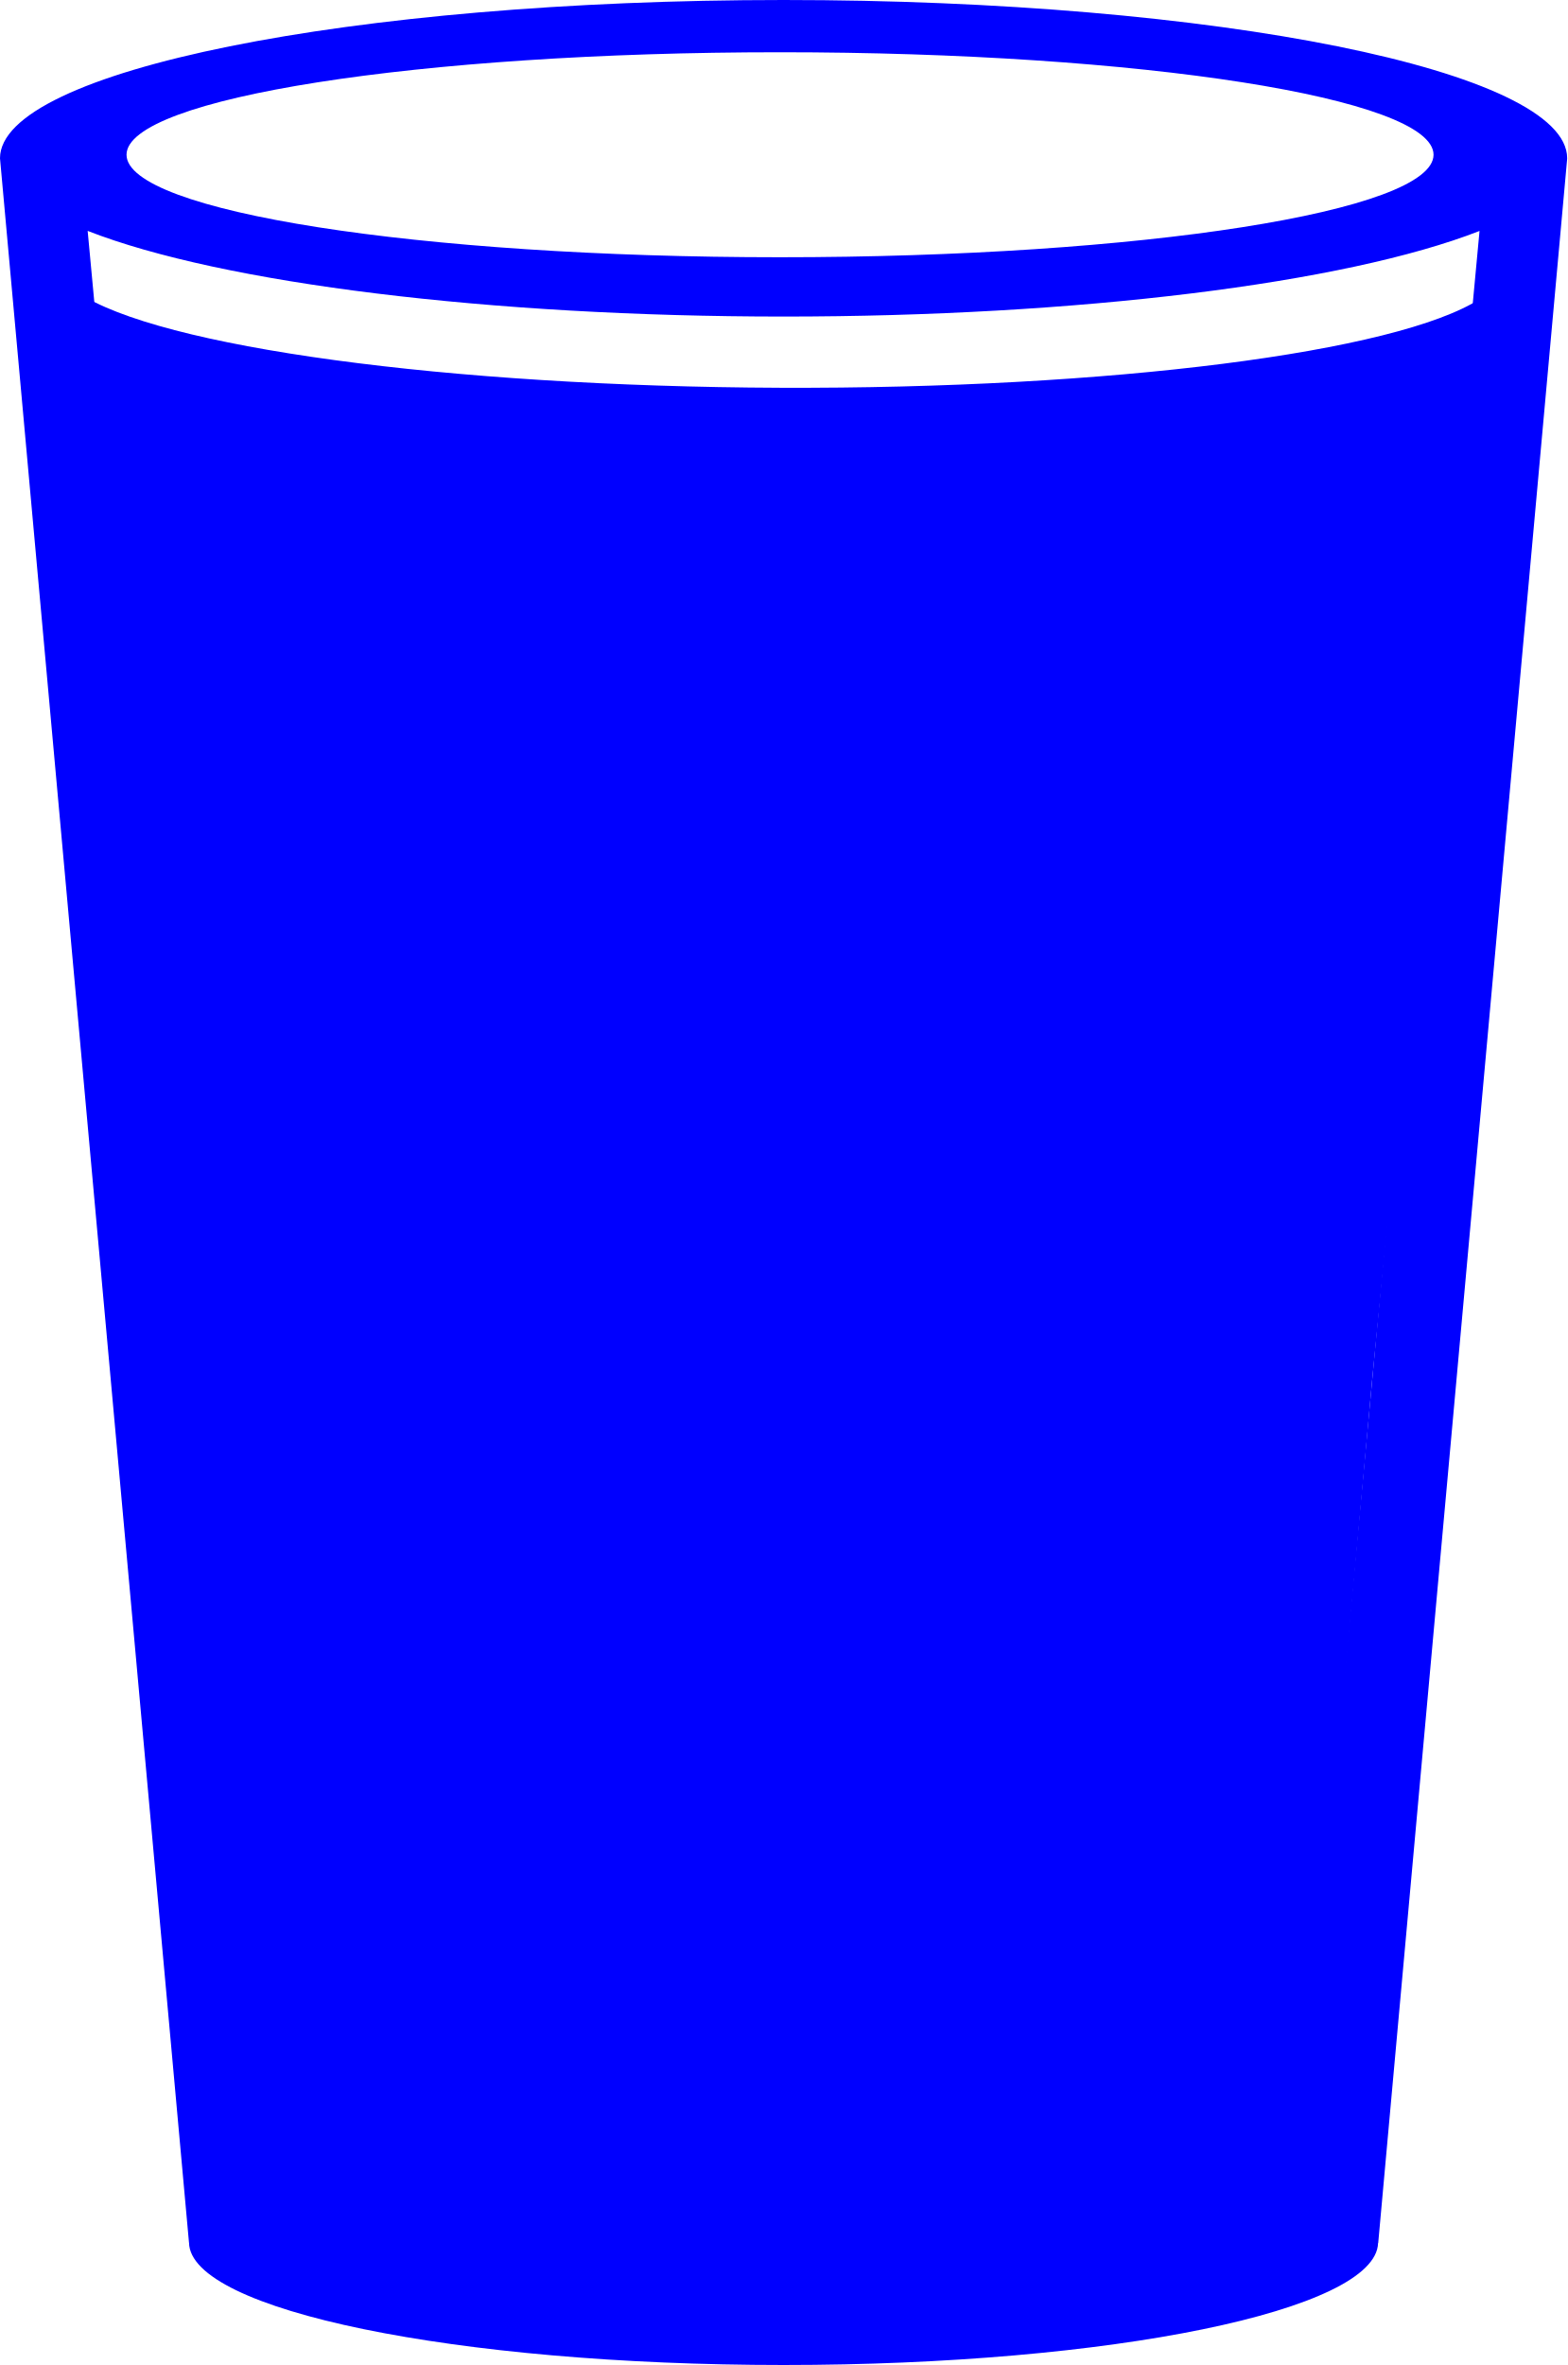
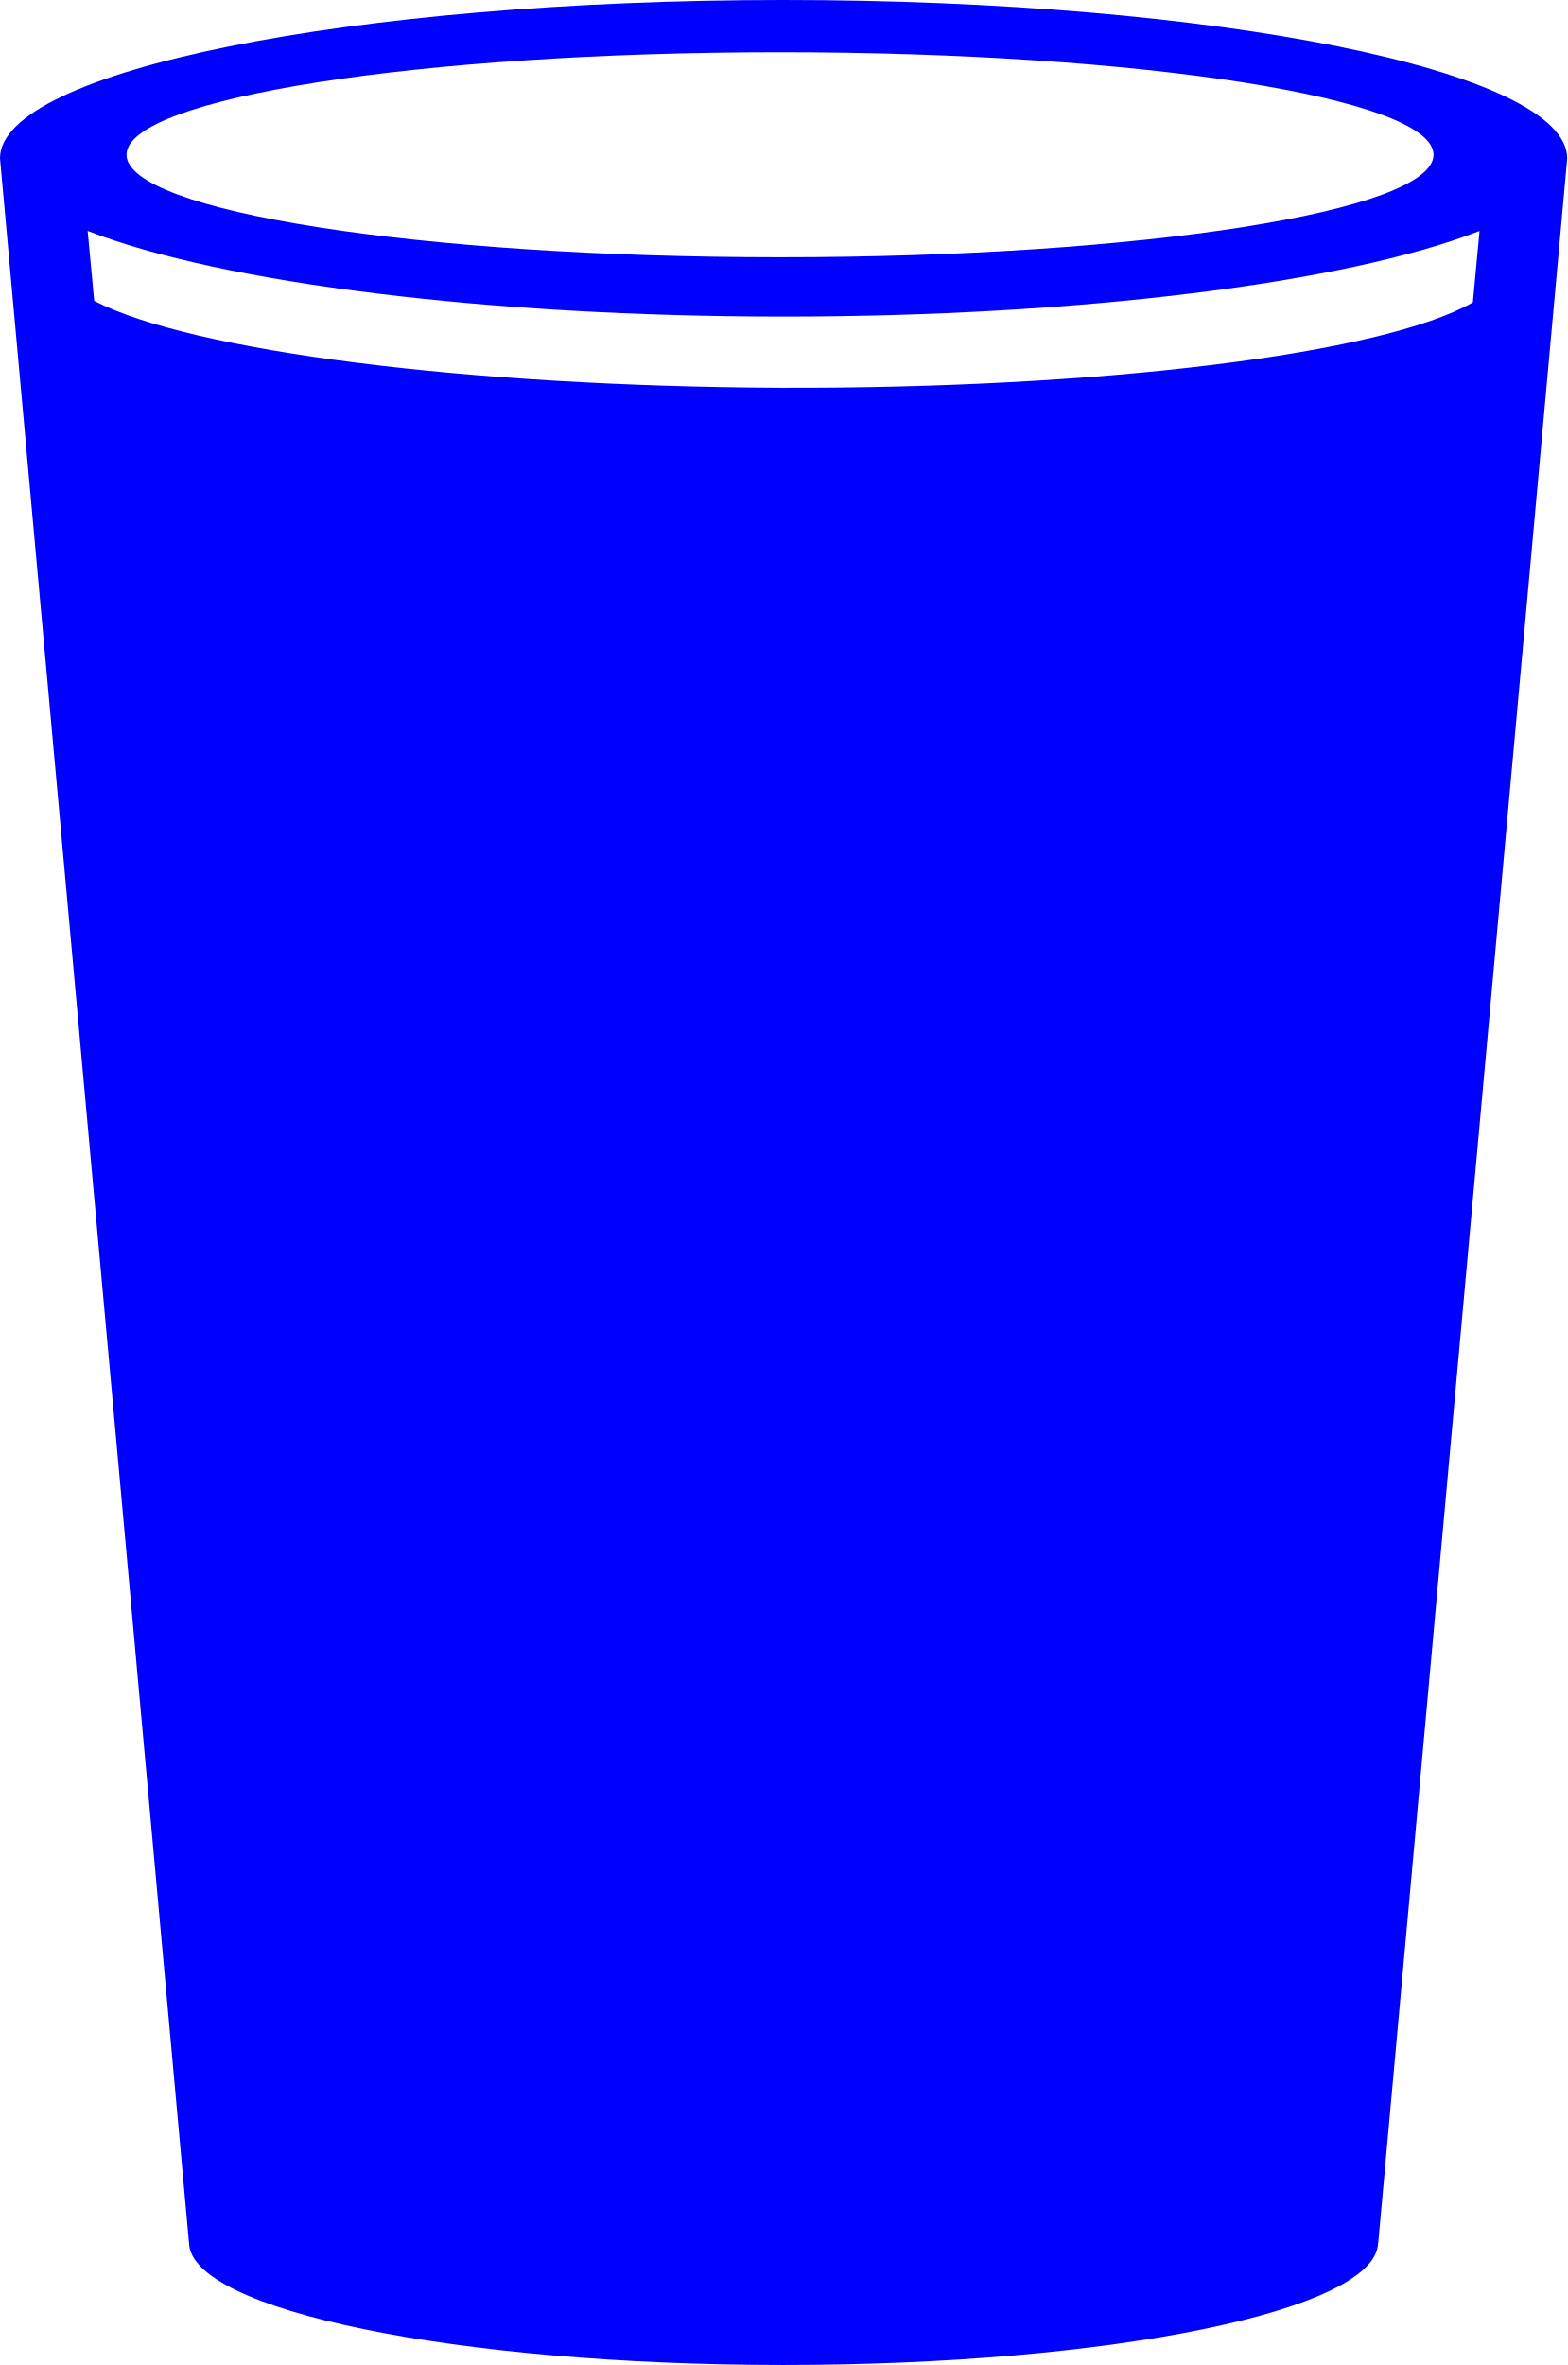
<svg xmlns="http://www.w3.org/2000/svg" width="84.845mm" height="128mm" viewBox="0 0 84.845 128" version="1.1" id="svg1">
-   <path id="path10" style="fill:#0000ff;fill-opacity:1;fill-rule:evenodd;stroke:none;stroke-width:4.201;stroke-linecap:round;stroke-linejoin:bevel;stroke-dasharray:none;stroke-opacity:1;paint-order:normal" d="M 42.422,0 C 18.994,3.90312e-5 7.8599999e-4,3.835 0,8.566 l 10.23,112.795 0.001,0.013 h 0.003 c 0.035,3.661 14.436,6.625 32.19,6.626 17.706,-0.001 32.085,-2.951 32.183,-6.602 h 0.008 l 0.003,-0.037 L 84.845,8.589 h -0.003 l 0.003,-0.023 C 84.844,3.835 65.851,-2.4537884e-5 42.422,0 Z M 42.23,2.828 C 61.769,2.828 77.609,5.311 77.61,8.375 77.611,11.439 61.77,13.923 42.23,13.923 22.69,13.923 6.85,11.439 6.85,8.375 6.852,5.311 22.692,2.828 42.23,2.828 Z M 4.746,12.497 c 7.279,2.846 21.813,4.635 37.676,4.636 15.861,-6.3e-4 30.396,-1.788 37.678,-4.633 L 70.238,118.021 c -5.698,2.522 -16.344,4.715 -27.802,4.714 -11.476,0.005 -22.944,-2.445 -27.825,-4.696 z" />
-   <path id="path23" style="fill:#0000ff;fill-opacity:1;fill-rule:evenodd;stroke:#fcfcff;stroke-width:1.574;stroke-linecap:round;stroke-linejoin:bevel;stroke-dasharray:none;stroke-opacity:0;paint-order:normal" d="m 4.198,15.819 2.779,25.079 1.958,18.924 1.023,10.062 4.623,48.711 c 5.18,3.454 12.341,5.35 27.732,5.35 15.391,-1e-5 22.218,-1.749 28.004,-5.417 l 3.966,-43.795 3.457,-34.977 a 36.622,6.637 0.227 0 1 -0.107,0.058 L 80.135,16.172 A 39.215,6.637 0.226 0 1 42.224,20.987 39.215,6.637 0.226 0 1 4.198,15.819 Z" />
+   <path id="path10" style="fill:#0000ff;fill-opacity:1;fill-rule:evenodd;stroke:none;stroke-width:4.201;stroke-linecap:round;stroke-linejoin:bevel;stroke-dasharray:none;stroke-opacity:1;paint-order:normal" d="M 42.422,0 C 18.994,3.9031318e-5 7.8599999e-4,3.835 0,8.566 l 10.23,112.795 10e-4,0.013 h 0.003 c 0.035,3.661 14.436,6.625 32.19,6.625 17.706,-0.001 32.085,-2.95 32.183,-6.602 h 0.008 l 0.003,-0.037 L 84.845,8.59 h -0.003 l 0.003,-0.023 C 84.844,3.835 65.851,-2.4537766e-5 42.422,0 Z m -0.192,2.828 C 61.769,2.828 77.609,5.311 77.61,8.375 77.611,11.439 61.77,13.923 42.23,13.923 22.69,13.923 6.85,11.439 6.85,8.375 6.852,5.311 22.692,2.828 42.23,2.828 Z M 4.746,12.497 c 7.279,2.846 21.813,4.635 37.676,4.636 15.861,-6.3e-4 30.396,-1.788 37.678,-4.633 L 79.739,16.367 A 39.215,6.637 0.226 0 1 42.224,20.987 39.215,6.637 0.226 0 1 5.1,16.284 Z" />
</svg>
